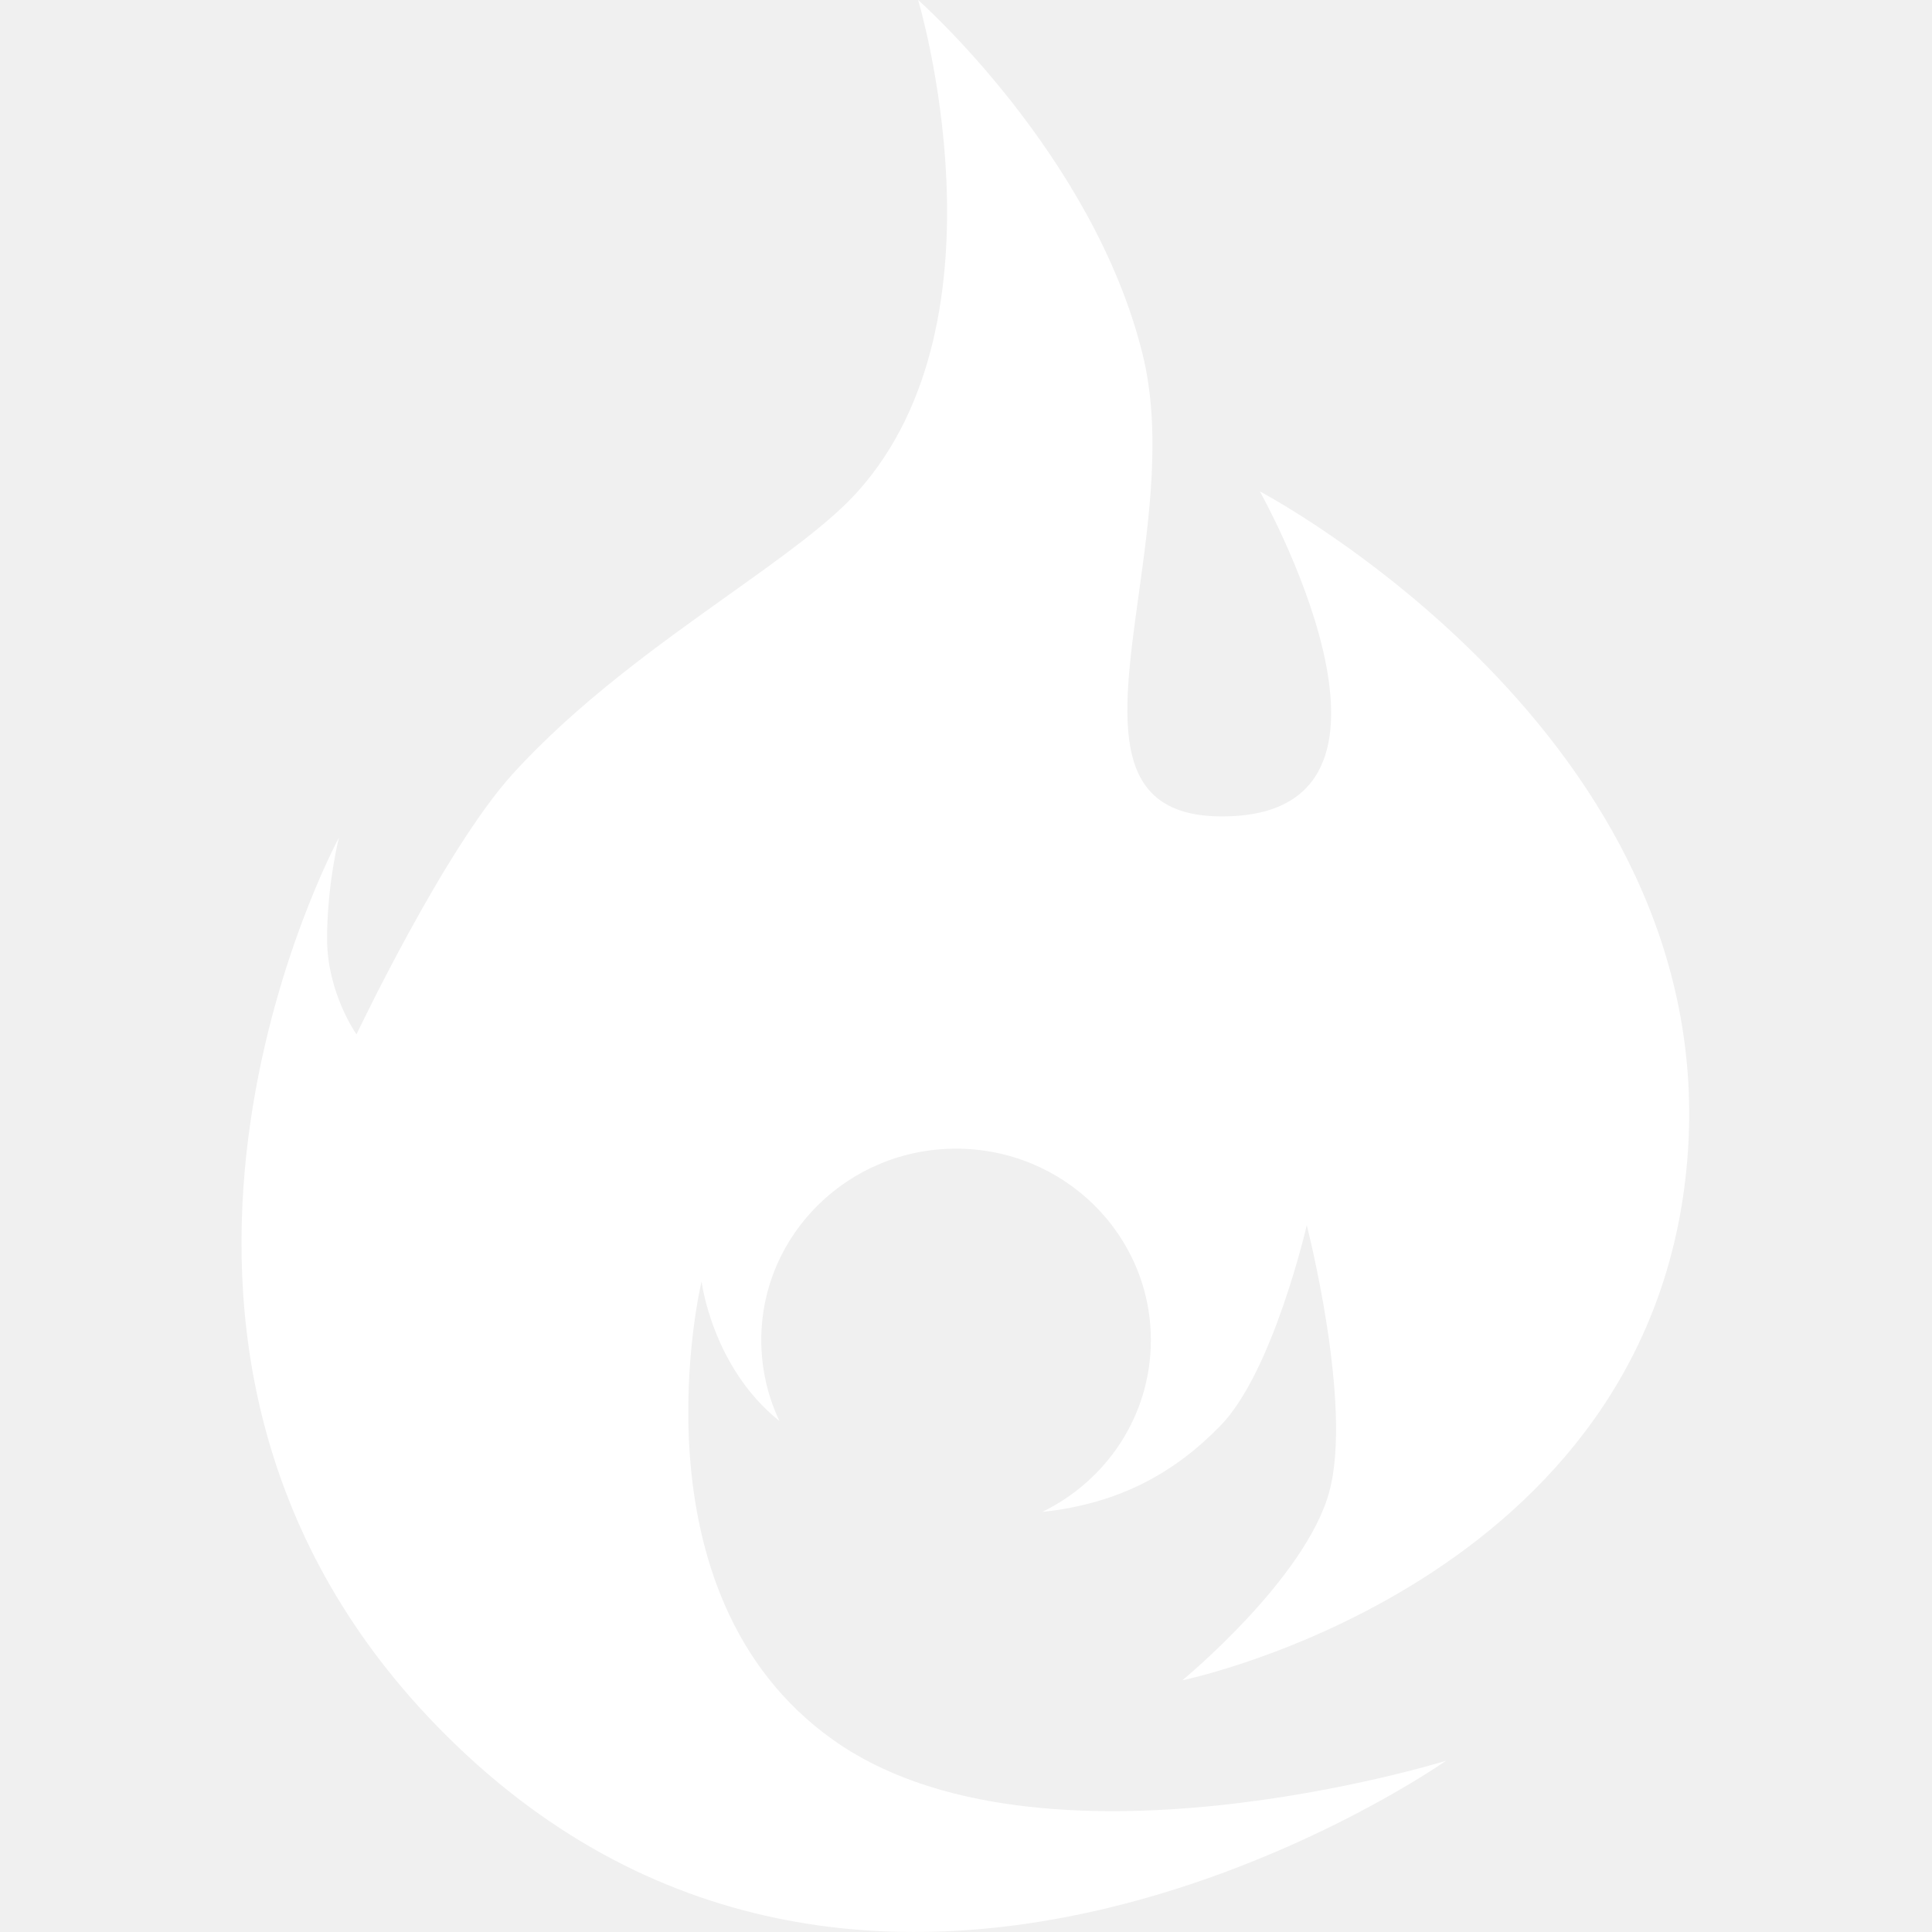
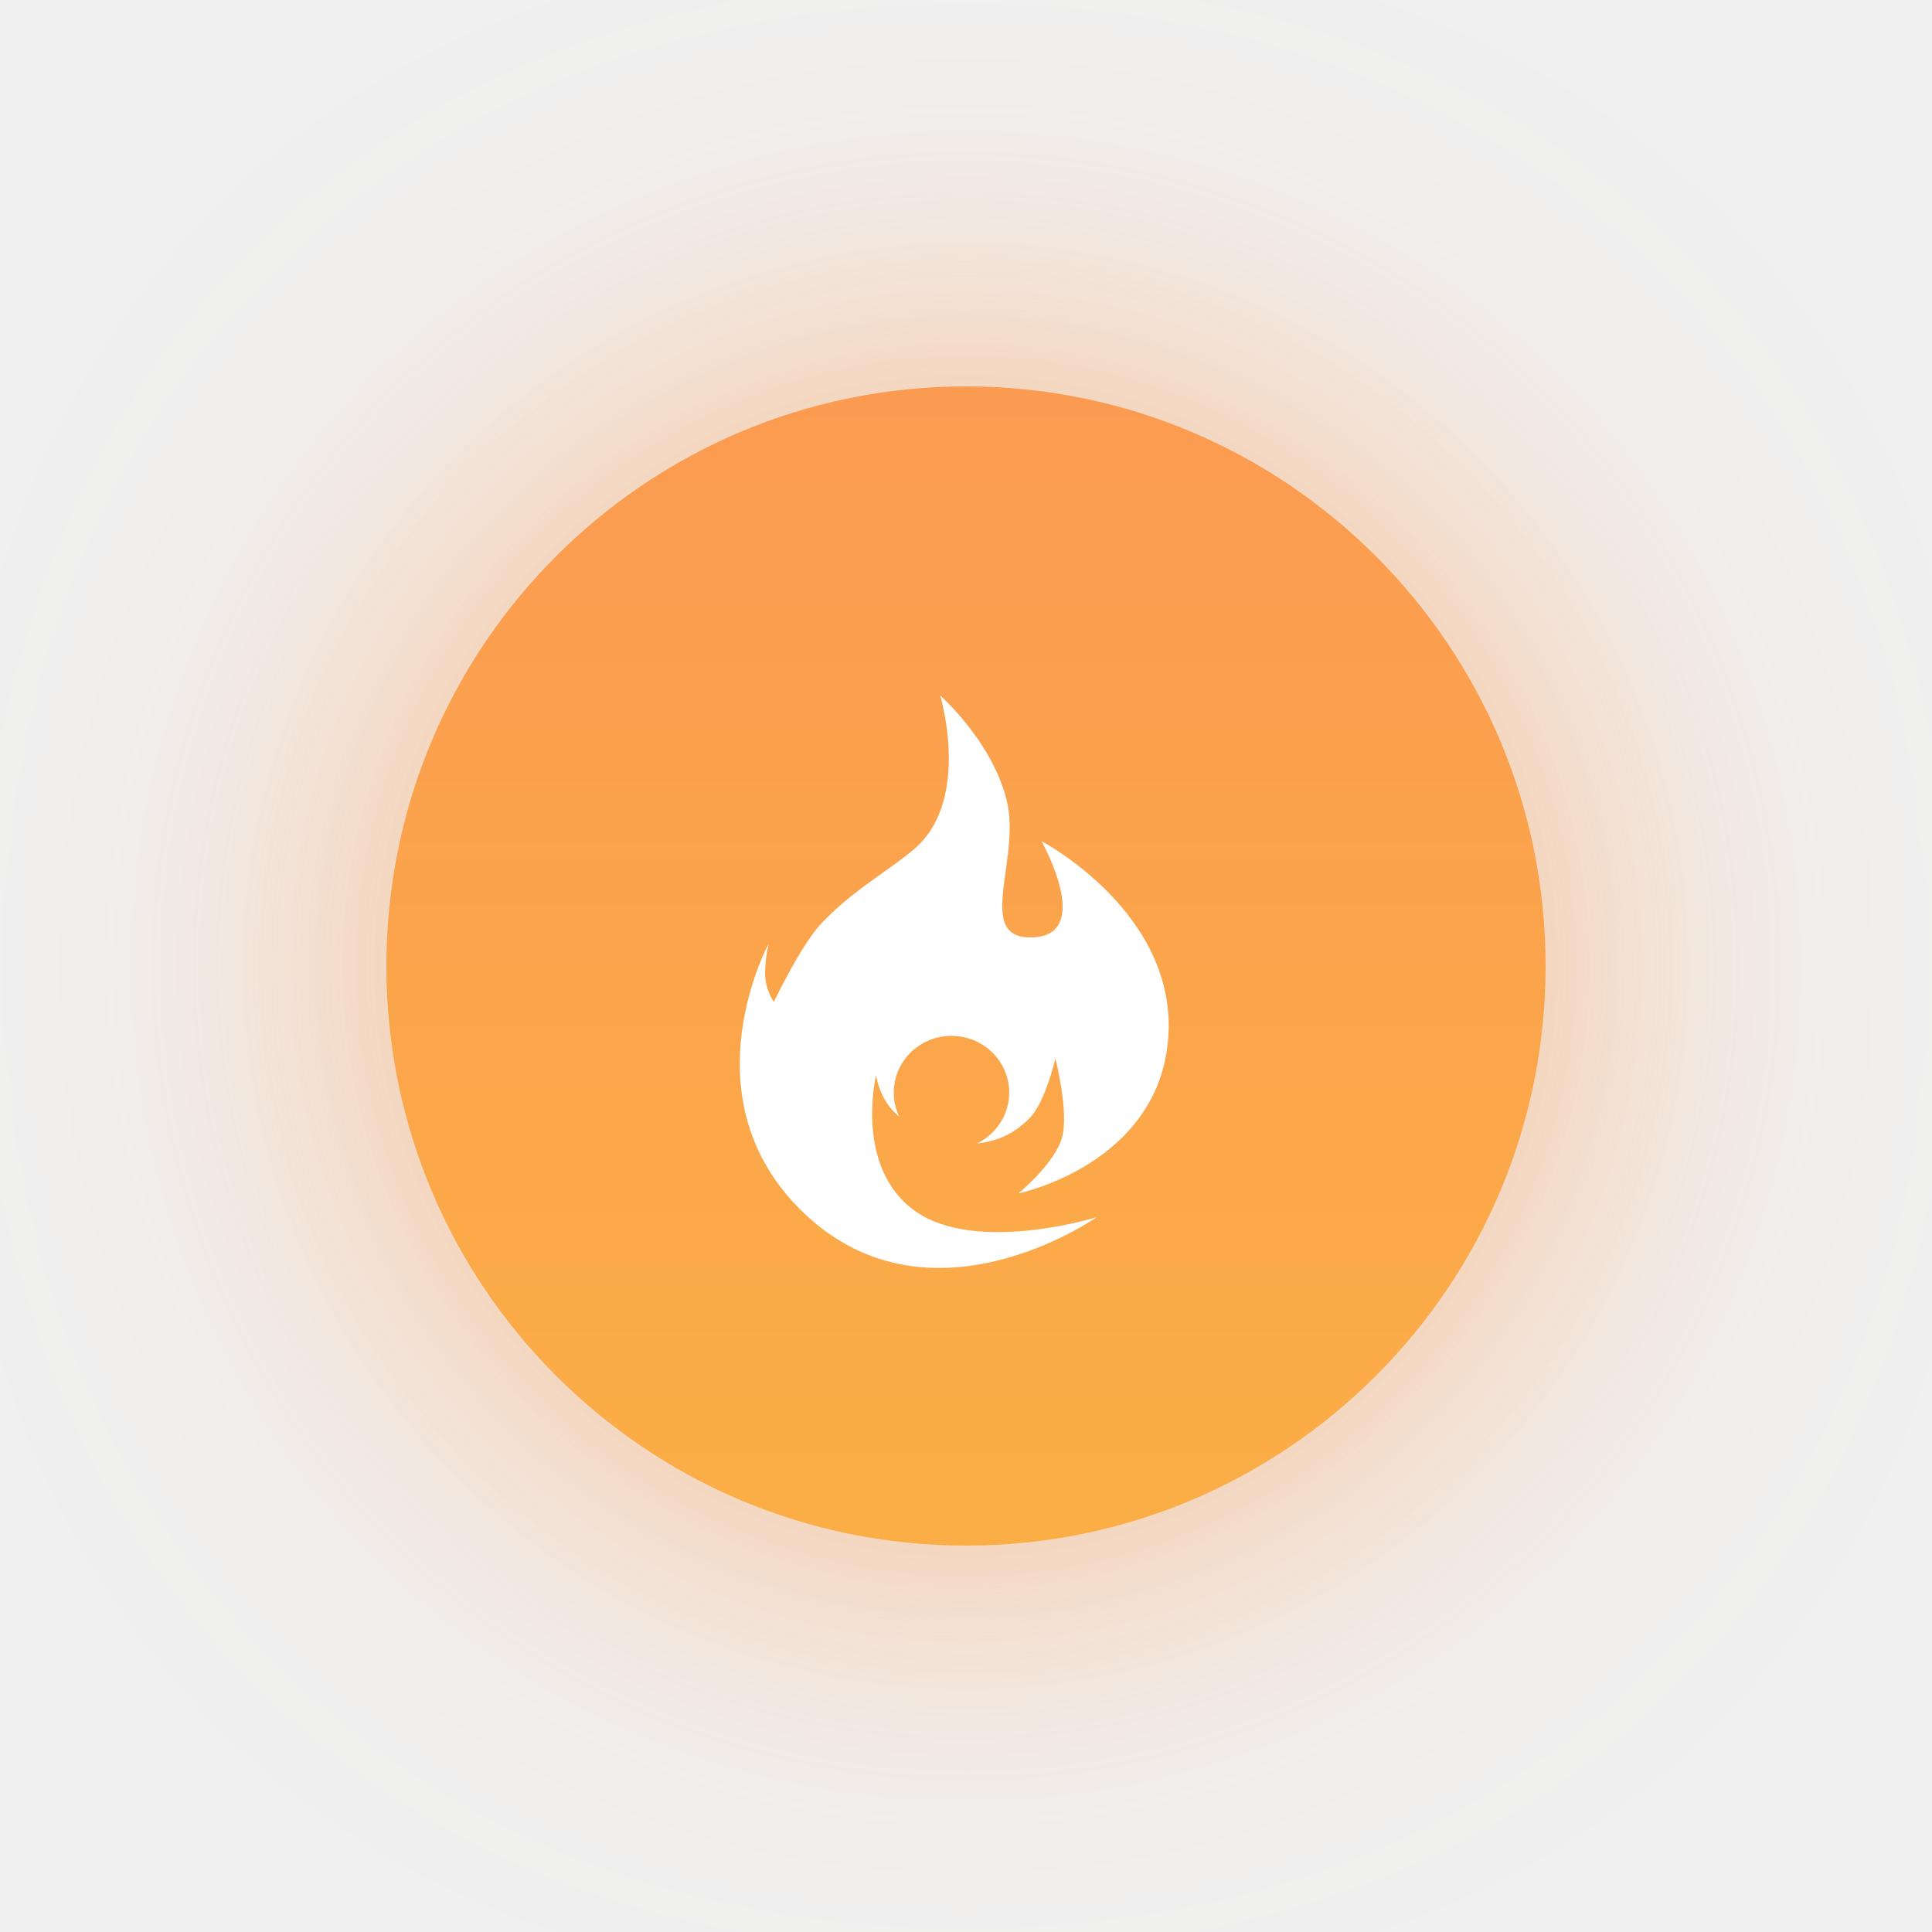
- <svg xmlns="http://www.w3.org/2000/svg" width="512" height="512" viewBox="0 0 512 512" fill="none">
-   <path fill-rule="evenodd" clip-rule="evenodd" d="M352.258 395.394C358.584 372.263 346.305 324.71 346.305 324.71C346.305 324.71 337.399 363.449 323.483 377.767C311.611 389.98 297.066 398.451 276.206 400.677C293.261 392.393 304.99 375.12 304.99 355.155C304.99 327.129 281.878 304.409 253.368 304.409C224.858 304.409 201.745 327.129 201.745 355.155C201.745 362.809 203.47 370.068 206.557 376.576C188.725 362.37 185.921 339.594 185.921 339.594C185.921 339.594 166.009 422.264 220.875 461.152C275.74 500.04 383.219 466.614 383.219 466.614C383.219 466.614 229.41 574.837 115.436 457.05C17.257 355.584 89.811 222.003 89.811 222.003C89.811 222.003 86.678 234.395 86.678 248.78C86.678 263.165 94.477 274.11 94.477 274.11C94.477 274.11 117.742 225.071 135.848 205.128C152.984 186.254 174.465 170.946 193.019 157.724C207.301 147.546 219.849 138.604 227.343 130.223C268.62 84.069 243.311 0 243.311 0C243.311 0 289.841 41.02 302.831 93.998C307.783 114.192 304.597 137.169 301.749 157.716C297.125 191.072 293.388 218.025 326.793 216.276C380.775 213.449 333.866 130.223 333.866 130.223C333.866 130.223 456.318 194.583 447.17 307.145C438.021 419.707 313.324 445.297 313.324 445.297C313.324 445.297 345.931 418.525 352.258 395.394Z" fill="white" />
+ <svg xmlns="http://www.w3.org/2000/svg" width="50" height="50" viewBox="0 0 50 50" fill="none">
+   <g filter="url(#filter0_d)">
+     <rect x="10" y="10" width="30" height="30" rx="15" fill="url(#paint0_linear)" />
+   </g>
+   <path fill-rule="evenodd" clip-rule="evenodd" d="M27.485 29.44C27.669 28.771 27.313 27.395 27.313 27.395C27.313 27.395 27.056 28.516 26.653 28.93C26.309 29.283 25.889 29.529 25.285 29.593C25.779 29.353 26.118 28.853 26.118 28.276C26.118 27.465 25.449 26.808 24.624 26.808C23.799 26.808 23.131 27.465 23.131 28.276C23.131 28.497 23.181 28.707 23.27 28.895C22.754 28.485 22.673 27.826 22.673 27.826C22.673 27.826 22.097 30.217 23.684 31.343C25.272 32.468 28.381 31.501 28.381 31.501C28.381 31.501 23.931 34.632 20.634 31.224C17.793 28.288 19.892 24.423 19.892 24.423C19.892 24.423 19.801 24.782 19.801 25.198C19.801 25.614 20.027 25.931 20.027 25.931C20.027 25.931 20.7 24.512 21.224 23.935C21.72 23.389 22.341 22.946 22.878 22.564C23.291 22.269 23.654 22.01 23.871 21.768C25.066 20.432 24.333 18 24.333 18C24.333 18 25.68 19.187 26.055 20.72C26.199 21.304 26.107 21.969 26.024 22.563C25.89 23.528 25.782 24.308 26.749 24.258C28.311 24.176 26.953 21.768 26.953 21.768C26.953 21.768 30.496 23.63 30.232 26.887C29.967 30.143 26.359 30.884 26.359 30.884C26.359 30.884 27.302 30.109 27.485 29.44Z" fill="white" />
+   <defs>
+     <filter id="filter0_d" x="0" y="0" width="50" height="50" filterUnits="userSpaceOnUse" color-interpolation-filters="sRGB">
+       <feFlood flood-opacity="0" result="BackgroundImageFix" />
+       <feColorMatrix in="SourceAlpha" type="matrix" values="0 0 0 0 0 0 0 0 0 0 0 0 0 0 0 0 0 0 127 0" />
+       <feOffset />
+       <feGaussianBlur stdDeviation="5" />
+       <feColorMatrix type="matrix" values="0 0 0 0 0.996 0 0 0 0 0.62 0 0 0 0 0.329 0 0 0 0.7 0" />
+       <feBlend mode="normal" in2="BackgroundImageFix" result="effect1_dropShadow" />
+       <feBlend mode="normal" in="SourceGraphic" in2="effect1_dropShadow" result="shape" />
+     </filter>
+     <linearGradient id="paint0_linear" x1="10" y1="10" x2="10" y2="40" gradientUnits="userSpaceOnUse">
+       <stop stop-color="#FB9B51" />
+       <stop offset="1" stop-color="#FBAE46" />
+     </linearGradient>
+   </defs>
</svg>
